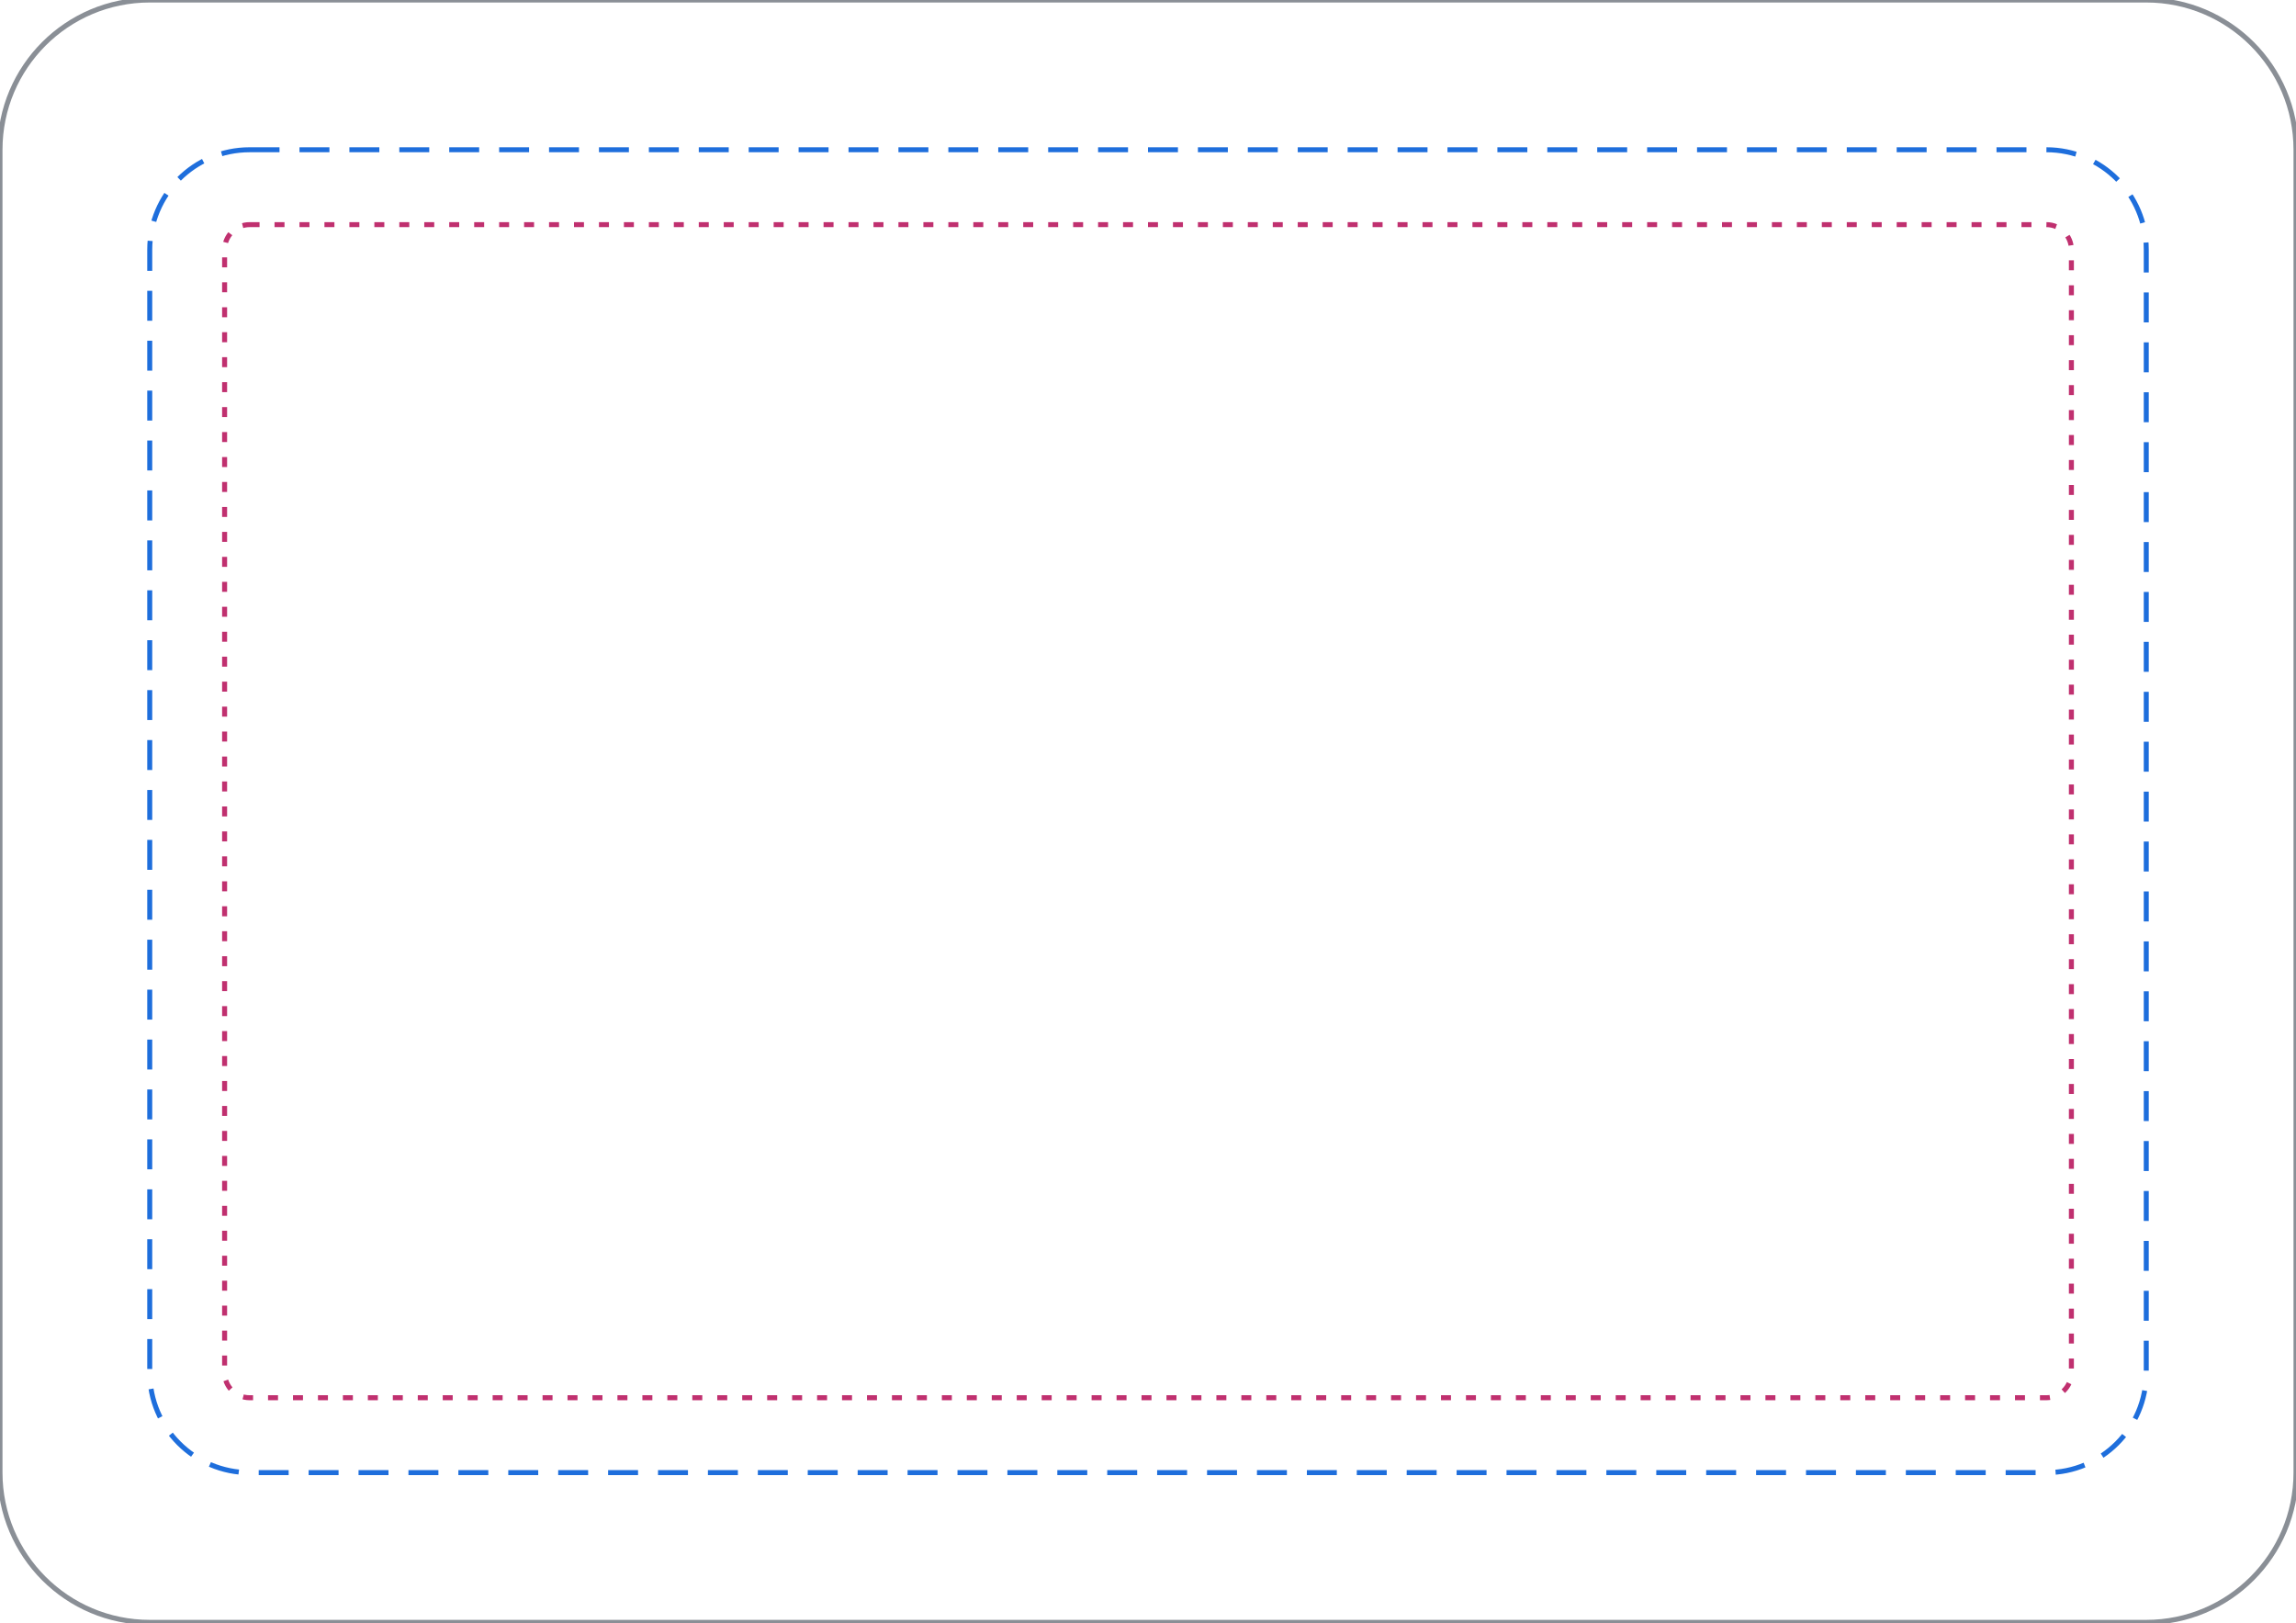
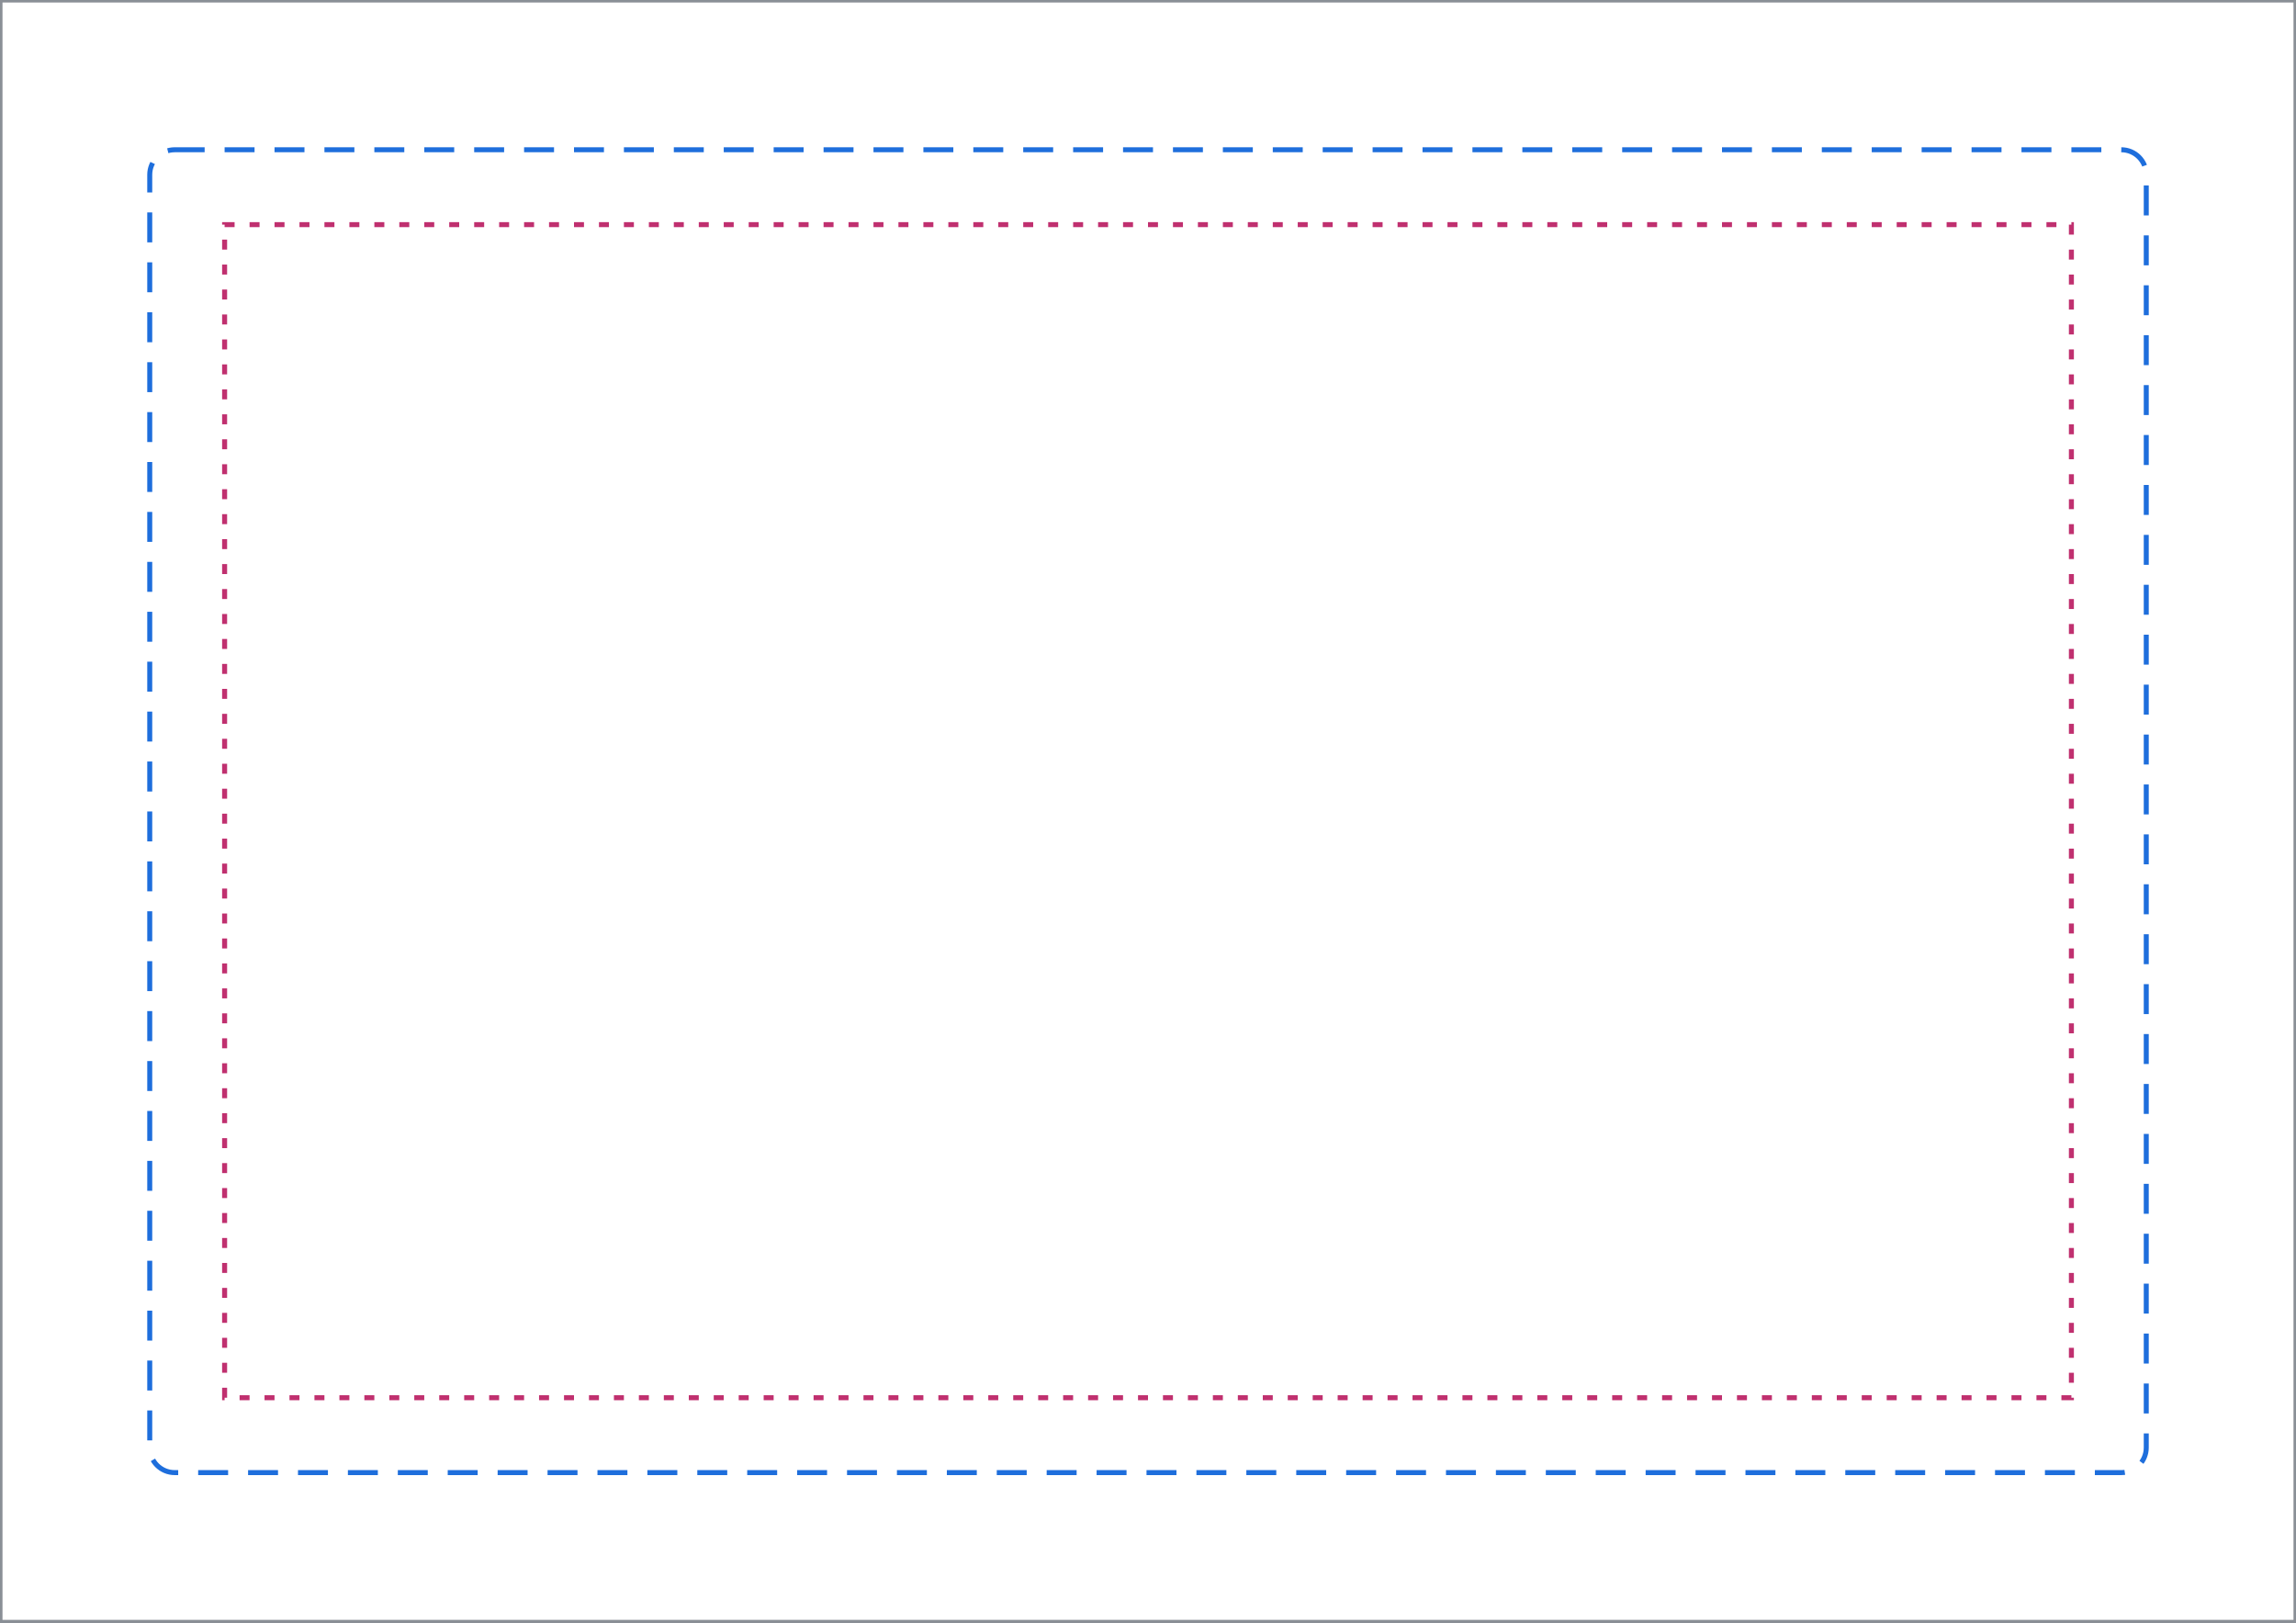
<svg xmlns="http://www.w3.org/2000/svg" width="92mm" height="65mm" viewBox="0 0 92 65">
  <g id="cut-line">
-     <rect x="0" y="0" width="92" height="65" rx="6" fill="none" stroke="#8a8f96" stroke-width="0.2" />
+     <rect x="0" y="0" width="92" height="65" rx="0" fill="none" stroke="#8a8f96" stroke-width="0.2" />
  </g>
  <g id="face-edge">
-     <rect x="6" y="6" width="80" height="53" rx="4" fill="none" stroke="#1e6edc" stroke-width="0.2" stroke-dasharray="1.2 0.8" />
+     <rect x="6" y="6" width="80" height="53" rx="1" fill="none" stroke="#1e6edc" stroke-width="0.2" stroke-dasharray="1.2 0.8" />
  </g>
  <g id="keep-text-inside">
-     <rect x="9" y="9" width="74" height="47" rx="1" fill="none" stroke="#c0306f" stroke-width="0.2" stroke-dasharray="0.4 0.6" />
+     <rect x="9" y="9" width="74" height="47" rx="0" fill="none" stroke="#c0306f" stroke-width="0.2" stroke-dasharray="0.4 0.6" />
  </g>
</svg>
